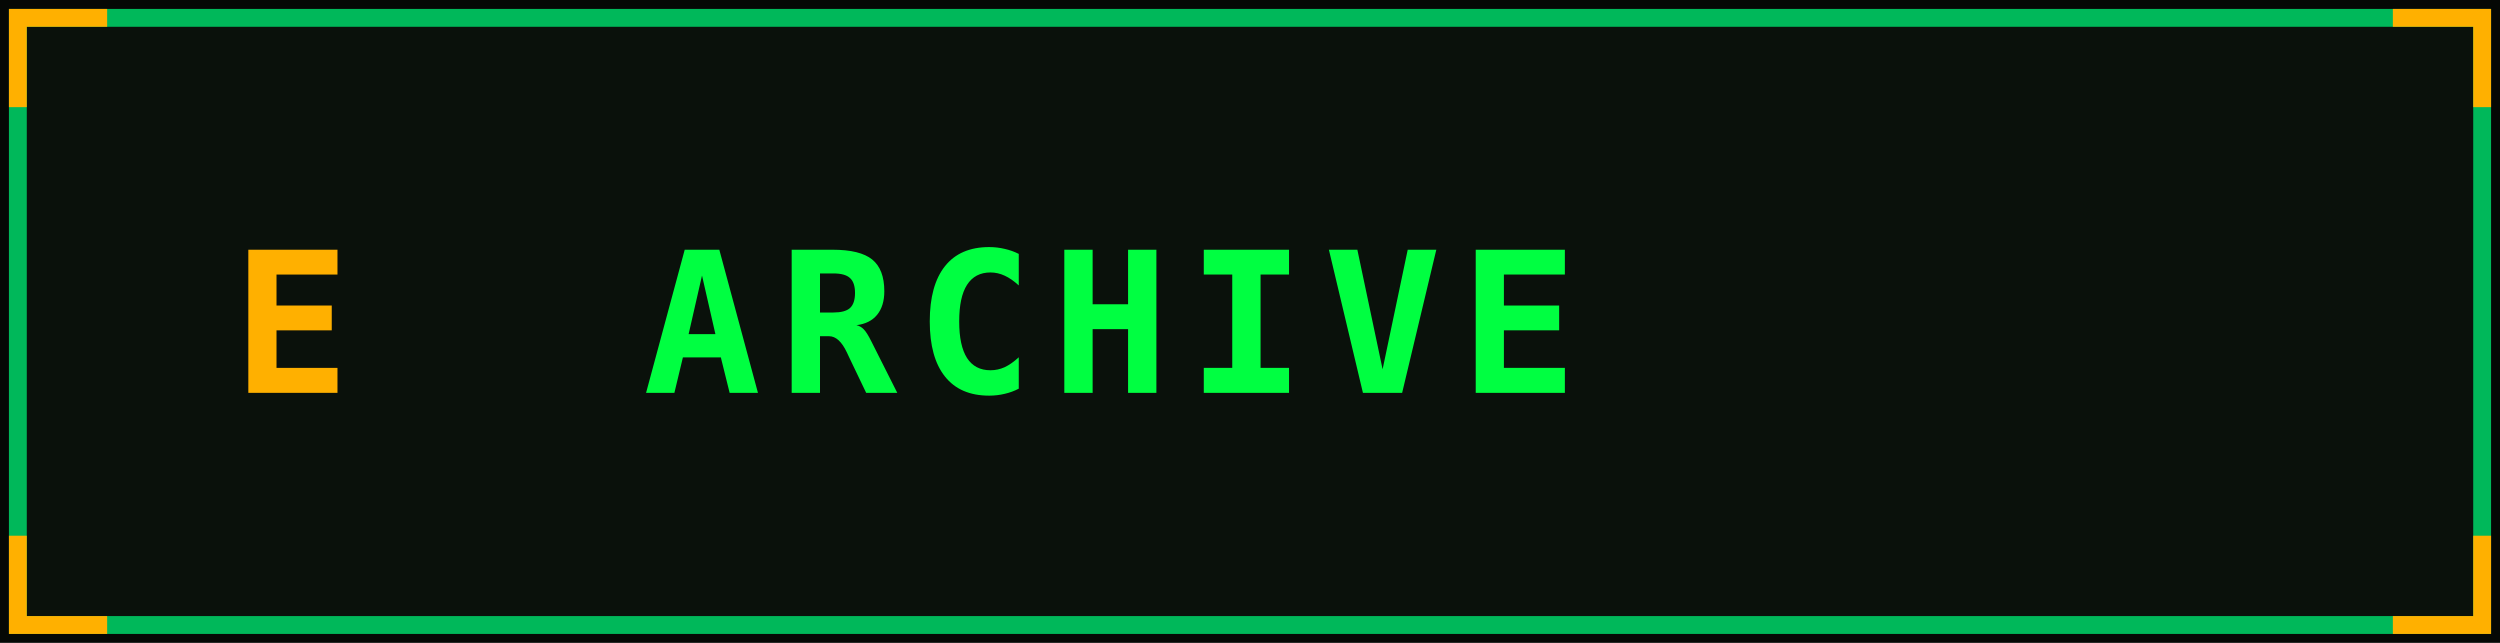
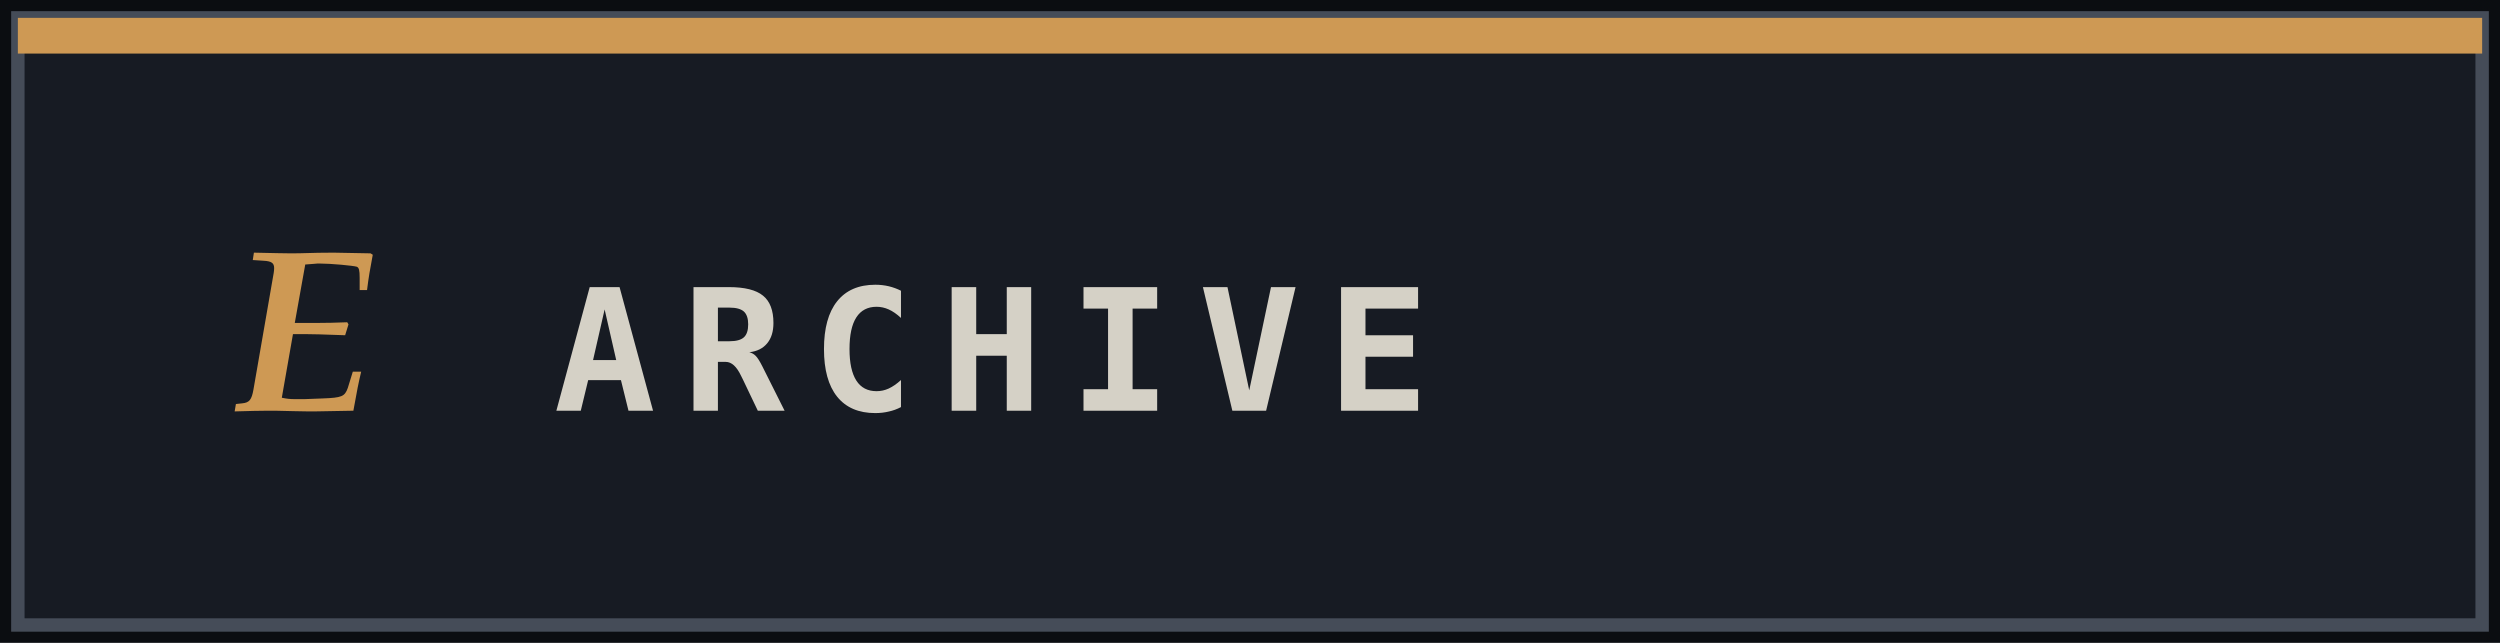
<svg xmlns="http://www.w3.org/2000/svg" width="280" height="72" viewBox="0 0 280 72" role="img" aria-label="Navigation: ARCHIVE">
  <style>
text{font-family:"IBM Plex Mono","JetBrains Mono",Menlo,Consolas,"DejaVu Sans Mono","Courier New",monospace;white-space:pre}
- .g{fill:#00FF41}.s{fill:#00B85A}.a{fill:#FFB000}.m{fill:#708C75}.w{fill:#C8E6CC}.d{fill:#0d4d22}.r{fill:#FF4545}
- .b{font-weight:700}
+ .ser{font-family:"Iowan Old Style","Palatino Linotype",Palatino,Georgia,"Times New Roman","DejaVu Serif",serif}
+ .t{fill:#D5D1C6}.a{fill:#CE9954}.s{fill:#7196A9}.m{fill:#858890}.d{fill:#454C58}.gr{fill:#799181}
+ .b{font-weight:700}.i{font-style:italic}
</style>
  <defs>
-     <filter id="glow" x="-20%" y="-40%" width="140%" height="180%">
-       <feGaussianBlur stdDeviation="3" result="b" />
-       <feMerge>
-         <feMergeNode in="b" />
-         <feMergeNode in="SourceGraphic" />
-       </feMerge>
-     </filter>
-     <filter id="glowS" x="-20%" y="-40%" width="140%" height="180%">
-       <feGaussianBlur stdDeviation="1.4" result="b" />
-       <feMerge>
-         <feMergeNode in="b" />
-         <feMergeNode in="SourceGraphic" />
-       </feMerge>
-     </filter>
    <pattern id="sl" width="4" height="4" patternUnits="userSpaceOnUse">
-       <rect width="4" height="1" fill="#00FF41" opacity=".055" />
+       <rect width="4" height="1" fill="#D5D1C6" opacity=".035" />
    </pattern>
-     <pattern id="grid" width="40" height="40" patternUnits="userSpaceOnUse">
-       <path d="M40 0H0V40" fill="none" stroke="#00FF41" stroke-opacity=".045" />
+     <pattern id="dots" width="7" height="7" patternUnits="userSpaceOnUse">
+       <circle cx="1.6" cy="1.6" r=".75" fill="#D5D1C6" opacity=".055" />
    </pattern>
-     <radialGradient id="vg" cx="50%" cy="50%" r="78%">
-       <stop offset="62%" stop-color="#000" stop-opacity="0" />
-       <stop offset="100%" stop-color="#000" stop-opacity=".6" />
+     <pattern id="haz" width="16" height="16" patternUnits="userSpaceOnUse" patternTransform="rotate(45)">
+       <rect width="8" height="16" fill="#7E3F45" />
+       <rect x="8" width="8" height="16" fill="#12141a" />
+     </pattern>
+     <radialGradient id="vg" cx="50%" cy="50%" r="80%">
+       <stop offset="65%" stop-color="#000" stop-opacity="0" />
+       <stop offset="100%" stop-color="#000" stop-opacity=".5" />
    </radialGradient>
-     <radialGradient id="scr" cx="50%" cy="45%" r="70%">
-       <stop offset="0" stop-color="#0b3a1a" />
-       <stop offset=".6" stop-color="#04180c" />
-       <stop offset="1" stop-color="#010a05" />
+     <radialGradient id="scr" cx="50%" cy="42%" r="75%">
+       <stop offset="0" stop-color="#241b0d" />
+       <stop offset=".55" stop-color="#120e07" />
+       <stop offset="1" stop-color="#08090b" />
    </radialGradient>
    <linearGradient id="metal" x1="0" y1="0" x2="0" y2="1">
-       <stop offset="0" stop-color="#26322a" />
-       <stop offset=".5" stop-color="#141c16" />
-       <stop offset="1" stop-color="#0b100c" />
+       <stop offset="0" stop-color="#262b35" />
+       <stop offset=".5" stop-color="#171b23" />
+       <stop offset="1" stop-color="#0f1218" />
    </linearGradient>
-     <radialGradient id="halo" cx="50%" cy="50%" r="50%">
-       <stop offset="0" stop-color="#00FF41" stop-opacity=".22" />
-       <stop offset="1" stop-color="#00FF41" stop-opacity="0" />
-     </radialGradient>
  </defs>
-   <rect width="280" height="72" fill="#050805" />
-   <rect x="2" y="2" width="276" height="68" rx="0" fill="#0a110b" stroke="#00B85A" stroke-width="2" />
-   <path d="M2 12V2H12 M268 2H278V12 M2 60V70H12 M268 70H278V60" fill="none" stroke="#FFB000" stroke-width="2" />
-   <text x="26" y="44" font-size="22" class="a b" text-anchor="start">E</text>
-   <text x="72" y="44" font-size="22" class="g b" text-anchor="start" letter-spacing="2">ARCHIVE</text>
+   <rect width="280" height="72" fill="#0B0D11" />
+   <rect x="2" y="2" width="276" height="68" rx="0" fill="#171B23" stroke="#454C58" stroke-width="1.5" />
+   <rect x="2" y="2" width="276" height="4" rx="0" fill="#CE9954" />
+   <text x="26" y="46" font-size="26" class="a ser b i" text-anchor="start">E</text>
+   <text x="62" y="46" font-size="19" class="t b" text-anchor="start" letter-spacing="3">ARCHIVE</text>
</svg>
